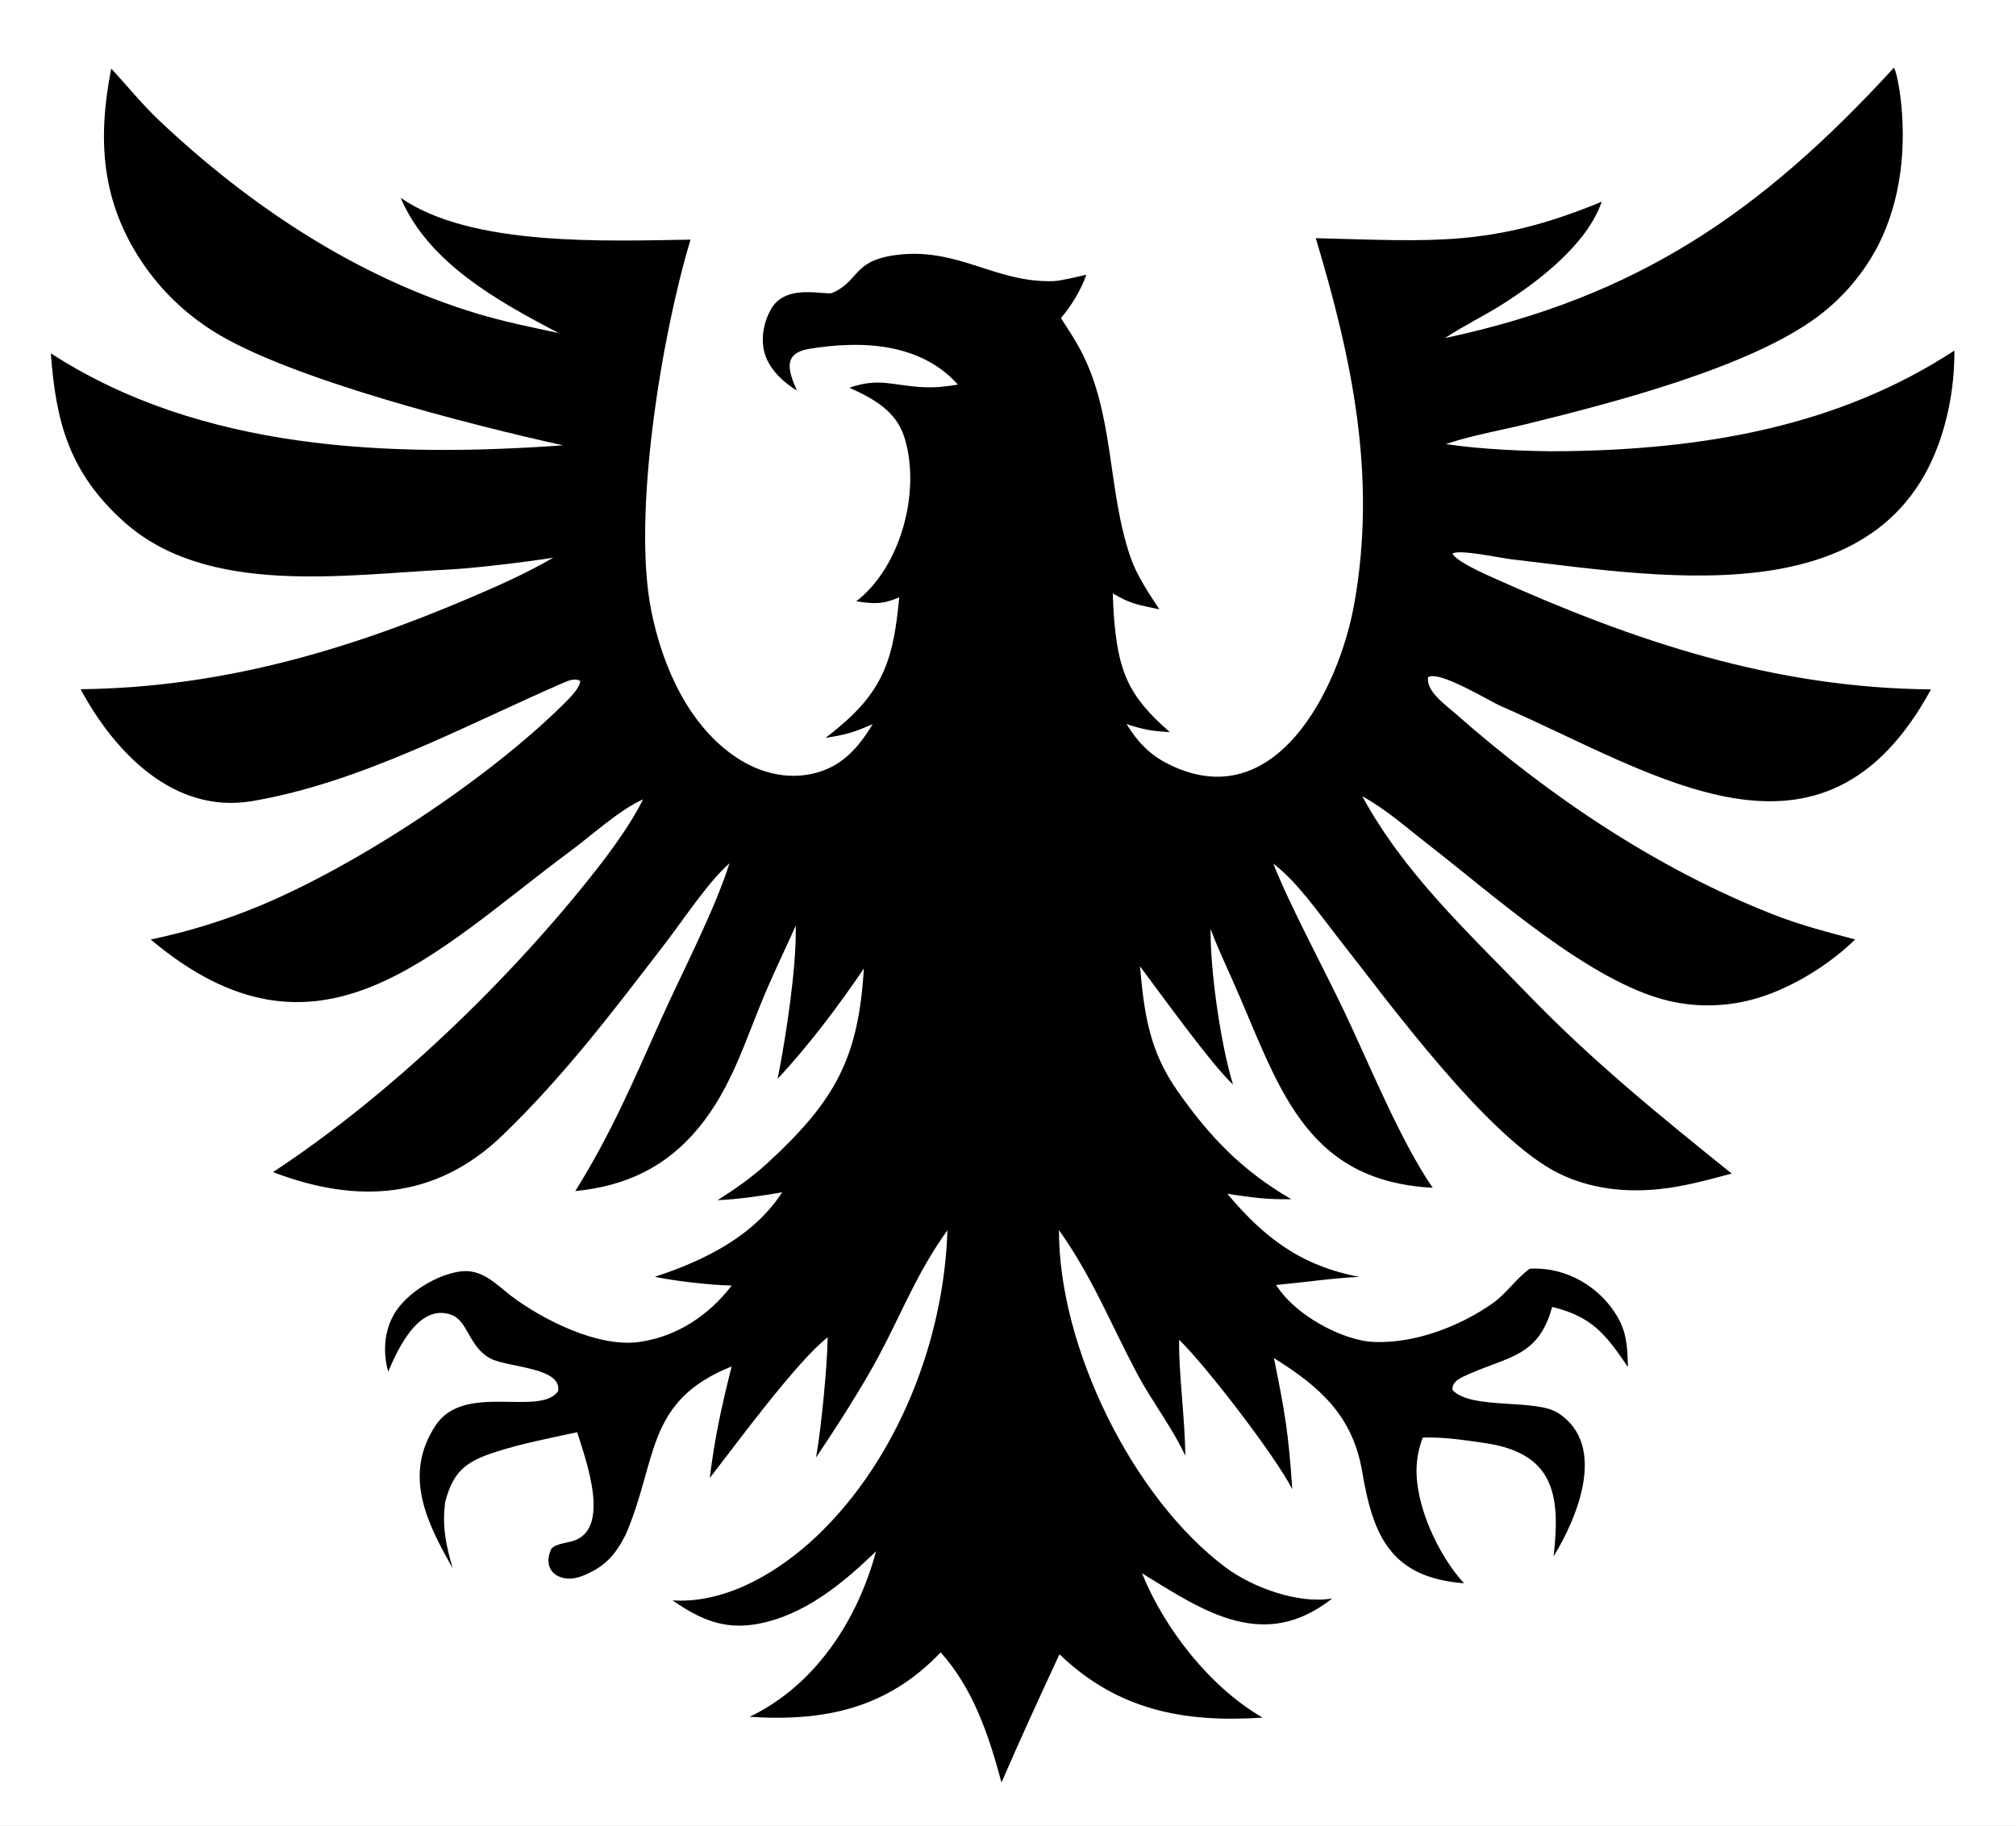
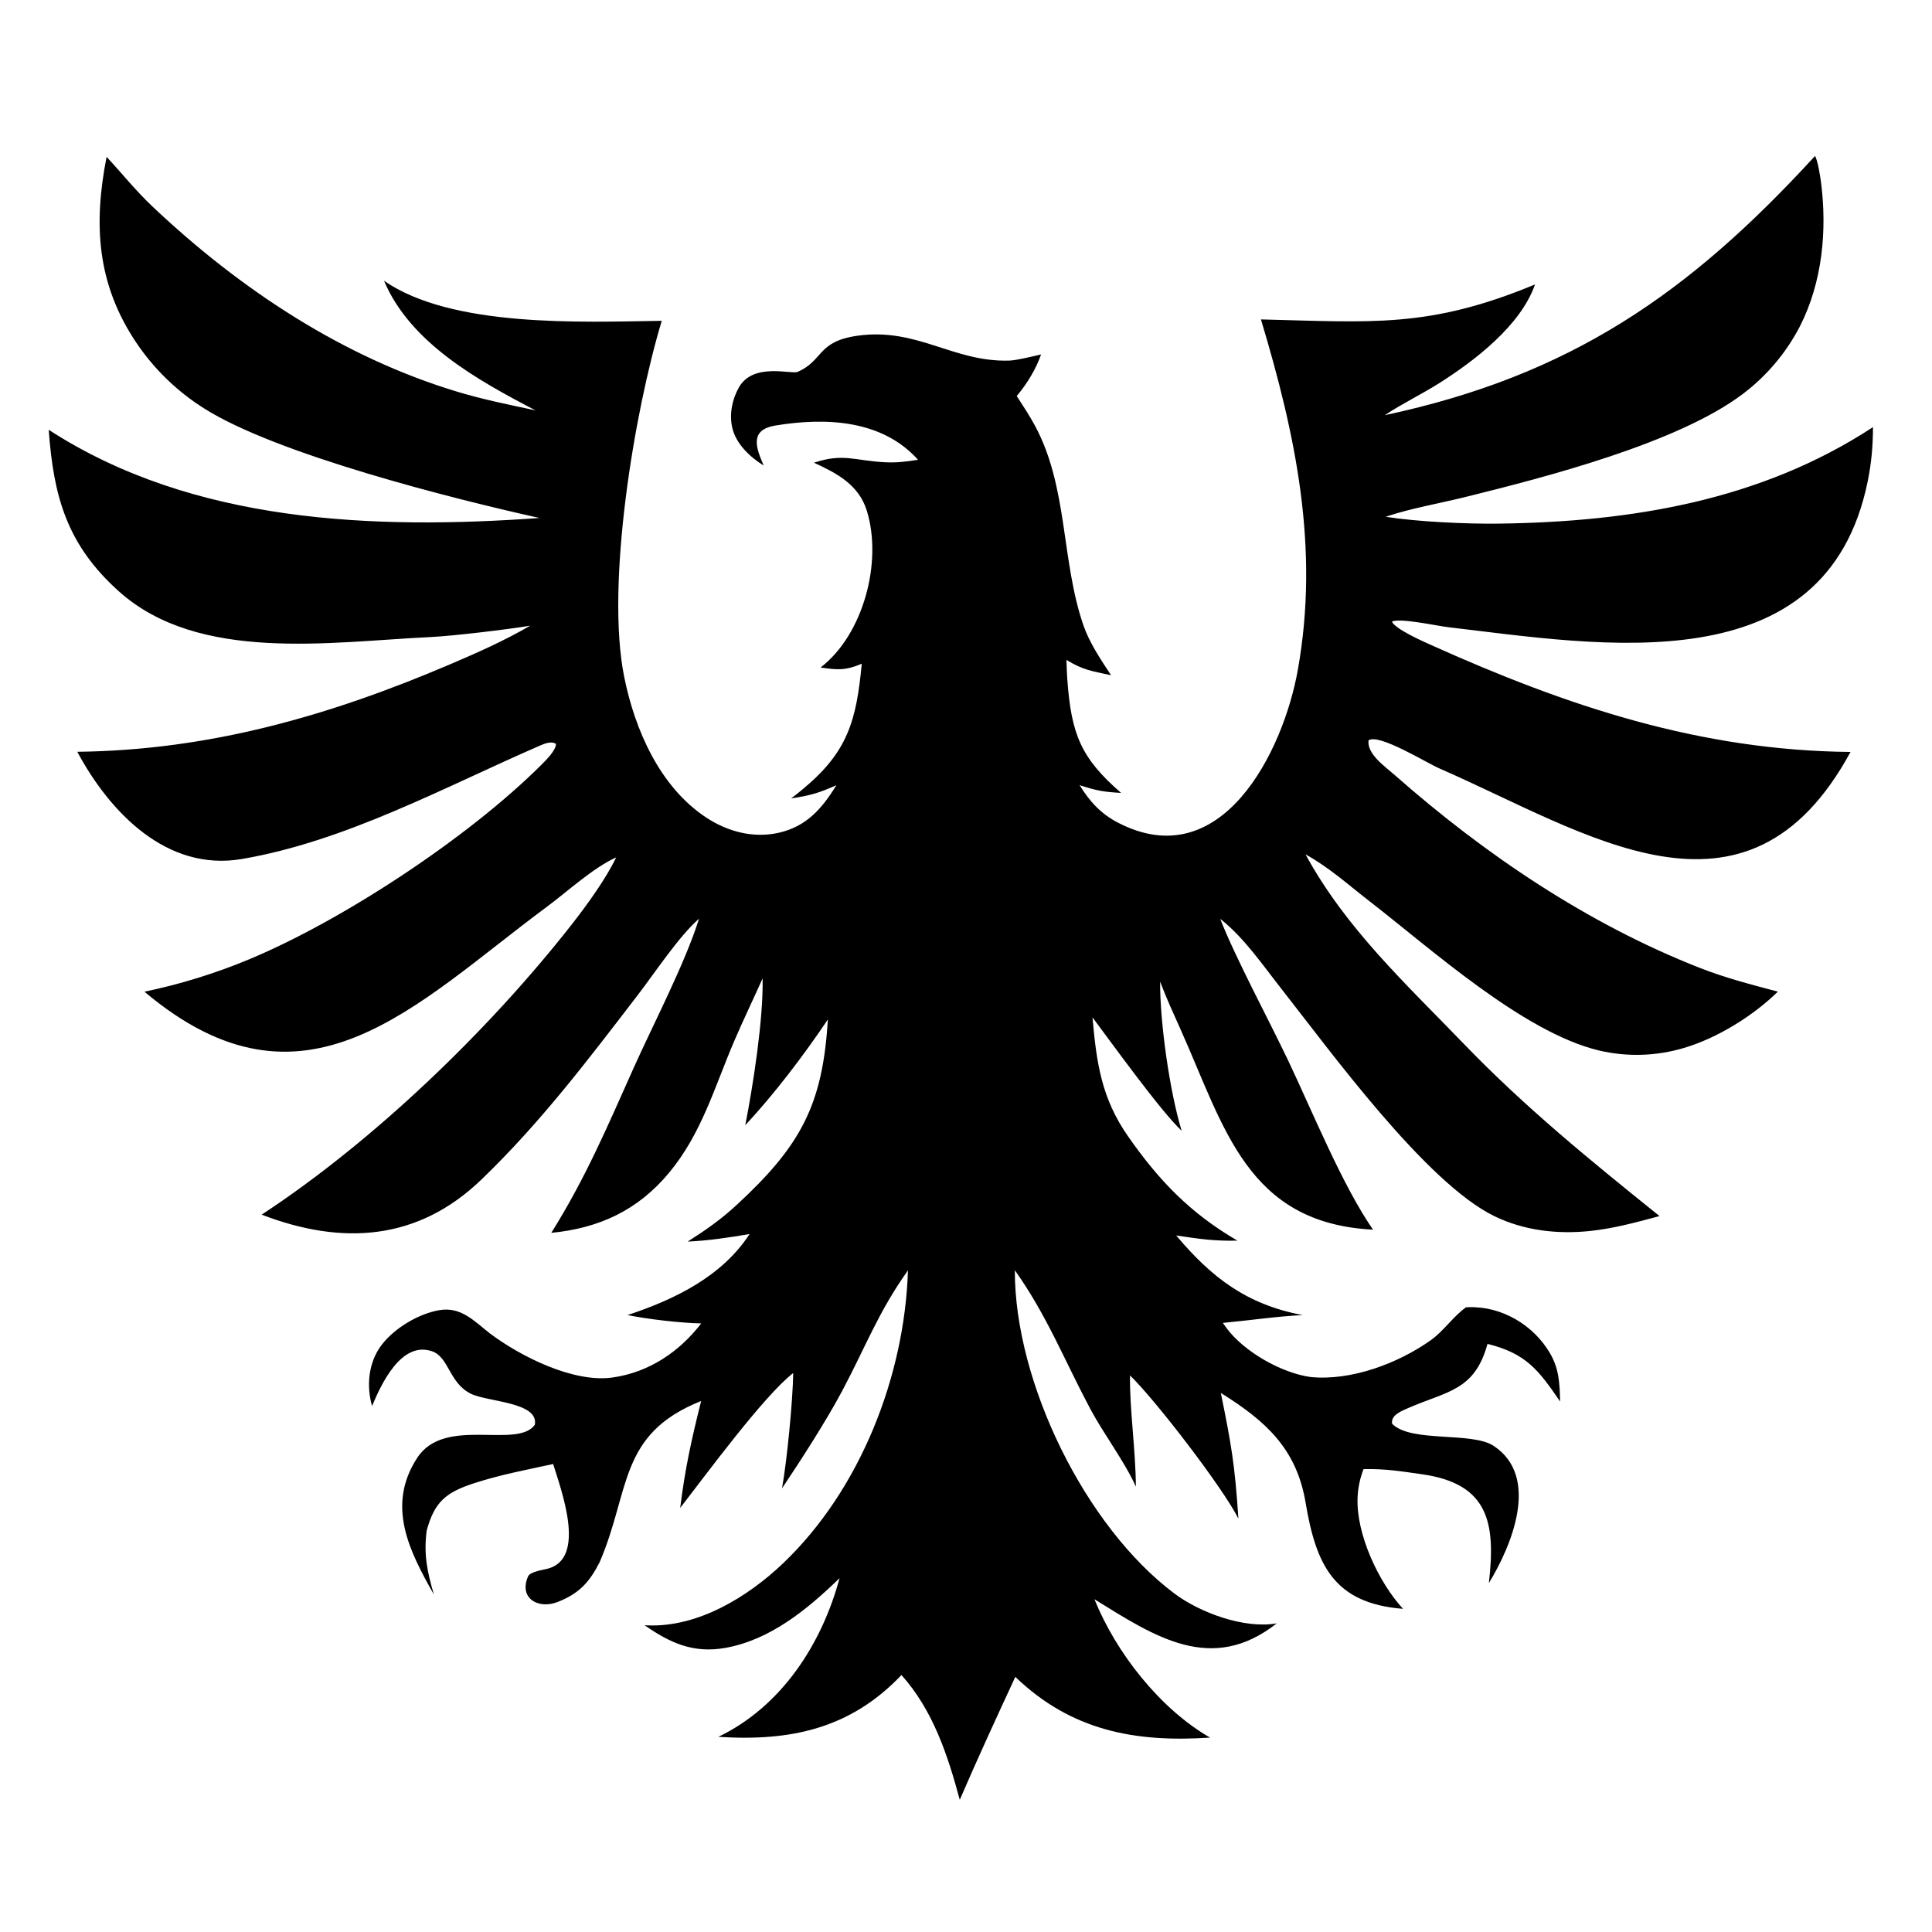
- <svg xmlns="http://www.w3.org/2000/svg" width="668" height="605" viewBox="0 0 668 605">
+ <svg xmlns="http://www.w3.org/2000/svg" width="668" height="668" viewBox="0 0 668 668">
  <clipPath id="cl_3">
-     <rect width="668" height="605" />
+     <rect width="668" height="668" />
  </clipPath>
  <g clip-path="url(#cl_3)">
-     <path fill="#ffffff" transform="matrix(0.995529 0 0 1 -177.204 -206)" d="M0 0L1024 0L1024 1024L0 1024L0 0Z" />
-     <path transform="matrix(0.995529 0 0 1 -177.204 -206)" d="M808.368 228.436C809.286 229.835 810.197 235.537 810.444 237.444C812.618 254.195 810.918 272.029 803.173 287.236C798.419 296.395 791.679 304.377 783.447 310.599C760.754 327.768 714.497 339.551 686.808 346.372C678.45 348.431 667.947 350.292 660.011 352.932L659.275 353.18C670.417 354.926 687.167 355.688 698.497 355.545C744.435 354.967 789.556 347.586 828.503 322.185C828.482 328.69 827.986 334.512 826.658 340.988C812.193 411.518 733.781 397.528 680.918 391.348C677.003 390.89 664.011 388.034 661.428 389.445C662.628 392.03 671.95 396.133 674.847 397.431C722.268 418.682 768.439 434.022 820.706 434.489C784.5 500.799 729.039 462.362 677.807 440.142C673.391 438.227 656.866 427.991 653.303 430.487C652.718 435.205 658.983 439.483 662.343 442.43C693.686 469.926 729.412 493.951 768.374 509.162C777.243 512.625 786.403 514.973 795.463 517.369C786.889 525.74 774.42 533.44 762.879 536.824C753.24 539.7 743.015 539.996 733.225 537.684C706.876 531.342 674.93 502.497 653.508 486.003C646.05 480.261 639.833 474.558 631.407 469.892C645.397 495.499 666.284 514.654 686.313 535.33C707.776 557.487 730.386 575.761 754.367 594.965C746.304 597.117 738.411 599.292 730.078 600.138C718.801 601.284 707.292 599.983 697.017 595C673.226 583.463 640.092 537.992 622.951 516.28C616.687 508.346 610.233 498.944 602.328 492.628C602.151 492.487 601.971 492.35 601.792 492.211C607.278 506.114 618.797 527.325 625.595 541.611C633.978 559.229 644.289 584.458 654.864 599.668C611.107 597.422 603.25 564.284 588.071 530.537C585.573 524.985 583.082 519.618 580.918 513.899C580.834 528.029 584.256 551.977 588.392 565.466C581.144 558.715 564.373 535.491 557.428 526.26C558.825 541.919 560.494 554.16 569.812 567.434C580.625 582.84 591.419 593.96 607.774 603.463C599.403 603.62 594.731 602.877 586.502 601.674C598.873 616.306 611.03 625.548 630.428 629.203C621.873 629.578 611.53 631.089 602.703 631.902C603.151 632.557 603.614 633.202 604.09 633.836C610.196 641.924 623.09 649.236 633.211 650.616C647.273 651.996 663.556 645.903 674.881 637.912C679.441 634.695 682.629 629.732 687.147 626.507L687.977 626.475C699.422 626.054 710.528 632.513 716.328 642.392C719.528 647.843 719.686 652.943 719.833 659.072C712.239 647.991 707.921 642.459 694.62 639.152C690.149 655.5 680.471 655.471 666.8 661.464C664.501 662.472 660.995 663.87 661.493 666.767C667.983 673.414 689.158 669.404 696.769 674.425C713.066 685.176 702.926 709.104 695.098 721.857C697.444 701.409 695.311 687.525 671.888 684.236C664.649 683.219 659.14 682.283 651.566 682.459C650.346 685.572 649.648 688.866 649.502 692.206C648.927 704.827 656.765 721.552 665.281 730.76C641.166 728.891 635.047 715.384 631.435 694.001C628.295 675.409 617.61 665.803 602.007 656.127C605.664 674.012 606.869 680.908 608.112 699.569C602.556 688.674 579.348 658.611 570.461 650.057C570.271 661.279 572.419 675.866 572.504 688.509C568.43 679.559 561.317 670.363 556.545 661.414C547.577 644.601 541.648 629.408 530.463 613.692C530.347 652.379 554.921 702.403 585.935 725.511C594.822 732.133 610.241 737.762 621.426 735.788C598.812 753.497 579.111 740.412 558.103 727.441C565.636 745.995 580.881 765.322 598.256 775.284C572.157 777.026 550.062 772.879 530.628 754.294C524.397 767.627 517.121 783.425 511.336 796.792C507.131 781.256 502.039 765.835 491.091 753.649C473.275 772.306 452.419 776.621 427.502 775.021C449.408 764.527 463.399 743.004 469.589 720.152C458.483 730.88 445.594 741.483 429.917 744.27C418.811 746.245 410.712 742.56 401.862 736.427C402.213 736.451 402.565 736.47 402.916 736.485C420.419 737.182 437.69 726.67 449.953 715.036C476.755 689.61 492.187 650.316 493.346 613.743C483.059 628.071 478.603 640.281 470.438 655.528C464.951 665.775 456.224 679.274 449.605 689.098C451.323 679.536 453.334 659.018 453.492 649.23C443.247 657.155 423.094 684.518 414.233 695.881C415.95 682.11 418.167 672.237 421.512 658.903C392.649 670.375 397.024 689.762 386.27 714.613C382.746 721.527 379.164 725.486 371.626 728.41C364.891 731.022 358.072 727.041 361.418 719.524C362.114 717.959 366.303 717.366 368.137 716.905C381.921 713.44 372.838 689.558 370.115 680.693C360.84 682.704 351.877 684.367 342.805 687.284C332.886 690.474 328.882 693.773 326.18 703.751C325.127 712.095 326.371 717.894 328.685 725.8C320.304 711.041 311.966 695.144 322.944 678.499C332.486 664.03 357.443 675.655 363.74 667.155C365.289 659.222 347.207 659.243 341.467 656.366C333.967 652.606 333.904 643.72 328.072 641.718C317.428 638.063 310.467 652.868 307.219 660.645C305.183 653.599 305.967 645.493 310.537 639.525C315.017 633.673 323.399 628.701 330.645 627.484C338.157 626.221 342.777 631.352 348.132 635.527C358.752 643.472 377.18 652.745 390.849 650.767C403.494 648.938 413.877 641.939 421.55 632.079C414.222 631.927 403.081 630.628 395.946 629.193C412.284 623.829 428.739 615.873 438.341 601.171C431.443 602.373 423.818 603.487 416.834 603.785C422.953 599.922 428.348 596.164 433.661 591.288C456.026 570.764 463.754 556.645 465.52 526.991C457.325 539.131 446.891 552.862 436.835 563.532C439.579 549.741 443.164 526.597 442.854 512.798C439.639 519.962 436.102 527.256 433.012 534.432C426.124 550.428 421.712 566.419 410.33 580.039C399.538 592.953 386.095 599.158 369.47 600.766C381.453 581.691 388.884 564.16 398.105 543.671C404.877 528.625 415.935 507.577 420.781 492.141C413.835 498.174 405.427 510.865 399.507 518.539C382.184 540.991 365.751 562.649 345.174 582.365C323.184 603.436 296.979 605.229 268.881 594.473C307.874 568.99 347.914 530.598 376.717 493.946C381.907 487.341 388.426 478.371 392.007 470.941C383.867 474.644 375.302 482.587 367.971 487.999C322.066 521.883 283.951 564.181 228.165 517.388C240.559 514.819 252.684 511.091 264.38 506.254C296.982 492.753 340.493 464.21 365.785 439.171C367.428 437.544 371.105 433.983 371.099 431.708C369.523 430.655 367.192 431.567 365.518 432.301C332.214 446.71 298.068 465.377 261.984 471.509C235.831 475.953 216.058 455.246 204.837 434.434C250.642 433.907 292.243 422.074 334.359 404.174C344.059 400.051 352.976 396.122 362.148 390.838C354.097 392.157 335.379 394.395 327.399 394.771C292.888 396.398 247.076 403.774 219.28 378.956C201.117 362.74 196.59 346.012 194.922 323.103C244.991 355.419 307.849 357.689 365.381 353.601C335.217 346.947 273.822 331.504 248.825 315.67C239.546 309.849 231.575 302.166 225.417 293.107C211.645 272.762 210.395 252.153 215.022 228.739C220.499 234.587 225.09 240.4 231.117 246.061C261.347 274.454 297.005 298.005 336.977 309.989C345.883 312.66 354.948 314.459 363.985 316.391C344.041 306.039 320.479 293.1 311.365 271.565C334.829 287.806 379.866 285.854 407.835 285.425C398.248 316.976 388.342 376.61 394.778 408.49C398.471 426.787 407.124 446.553 423.255 457.158C430.726 462.069 439.673 464.42 448.522 462.422C458.092 460.261 463.537 454.028 468.482 446.001C462.163 448.754 459.594 449.503 452.767 450.562C454.191 449.491 455.588 448.384 456.955 447.24C472.422 434.437 475.436 423.706 477.299 403.987C471.572 406.39 468.892 406.145 462.994 405.292C477.825 393.946 484.585 368.838 479.046 351.053C476.255 342.093 468.648 338.125 460.706 334.487C470.844 331.113 474.793 333.759 485.026 334.308C489.516 334.549 492.384 334.143 496.84 333.478C484.316 319.545 464.652 318.796 447.365 321.619C438.116 323.129 440.622 329.398 443.23 335.454C438.488 332.541 433.555 327.939 432.295 322.29C431.278 317.731 432.222 312.648 434.646 308.419C439.64 299.709 452.818 304.025 455.024 303.075C464.014 299.201 461.705 292.56 475.788 290.584C496.641 287.66 509.094 299.822 528.646 299.172C531.089 299.091 536.902 297.662 539.579 297.048C537.795 302.146 534.615 307.321 531.119 311.425C533.307 314.778 535.5 318.099 537.408 321.604C549.021 342.942 546.483 368.366 554.328 390.835C556.428 396.847 560.363 402.637 563.877 407.959C557.148 406.491 554.377 406.274 548.392 402.677C548.441 404.873 548.535 407.067 548.675 409.258C550.058 428.383 553.367 436.541 567.362 448.65C561.274 448.321 558.746 447.855 552.955 445.972C556.471 451.657 560.359 455.881 566.285 458.94C602.256 477.507 623.686 434.367 628.748 406.112C636.321 363.839 628.009 324.952 615.937 284.939C654.532 285.868 674.289 288.062 711.122 272.851C706.154 287.059 690.174 299.215 677.835 306.991C671.747 310.827 665.082 313.994 658.936 318.058C723.267 304.377 764.357 276.244 808.368 228.436Z" />
+     <path fill="#ffffff" transform="matrix(0.995529 0 0 1 -177.204 -174.5)" d="M0 0L1024 0L1024 1024L0 1024L0 0Z" />
+     <path transform="matrix(0.995529 0 0 1 -177.204 -174.5)" d="M808.368 228.436C809.286 229.835 810.197 235.537 810.444 237.444C812.618 254.195 810.918 272.029 803.173 287.236C798.419 296.395 791.679 304.377 783.447 310.599C760.754 327.768 714.497 339.551 686.808 346.372C678.45 348.431 667.947 350.292 660.011 352.932L659.275 353.18C670.417 354.926 687.167 355.688 698.497 355.545C744.435 354.967 789.556 347.586 828.503 322.185C828.482 328.69 827.986 334.512 826.658 340.988C812.193 411.518 733.781 397.528 680.918 391.348C677.003 390.89 664.011 388.034 661.428 389.445C662.628 392.03 671.95 396.133 674.847 397.431C722.268 418.682 768.439 434.022 820.706 434.489C784.5 500.799 729.039 462.362 677.807 440.142C673.391 438.227 656.866 427.991 653.303 430.487C652.718 435.205 658.983 439.483 662.343 442.43C693.686 469.926 729.412 493.951 768.374 509.162C777.243 512.625 786.403 514.973 795.463 517.369C786.889 525.74 774.42 533.44 762.879 536.824C753.24 539.7 743.015 539.996 733.225 537.684C706.876 531.342 674.93 502.497 653.508 486.003C646.05 480.261 639.833 474.558 631.407 469.892C645.397 495.499 666.284 514.654 686.313 535.33C707.776 557.487 730.386 575.761 754.367 594.965C746.304 597.117 738.411 599.292 730.078 600.138C718.801 601.284 707.292 599.983 697.017 595C673.226 583.463 640.092 537.992 622.951 516.28C616.687 508.346 610.233 498.944 602.328 492.628C602.151 492.487 601.971 492.35 601.792 492.211C607.278 506.114 618.797 527.325 625.595 541.611C633.978 559.229 644.289 584.458 654.864 599.668C611.107 597.422 603.25 564.284 588.071 530.537C585.573 524.985 583.082 519.618 580.918 513.899C580.834 528.029 584.256 551.977 588.392 565.466C581.144 558.715 564.373 535.491 557.428 526.26C558.825 541.919 560.494 554.16 569.812 567.434C580.625 582.84 591.419 593.96 607.774 603.463C599.403 603.62 594.731 602.877 586.502 601.674C598.873 616.306 611.03 625.548 630.428 629.203C621.873 629.578 611.53 631.089 602.703 631.902C603.151 632.557 603.614 633.202 604.09 633.836C610.196 641.924 623.09 649.236 633.211 650.616C647.273 651.996 663.556 645.903 674.881 637.912C679.441 634.695 682.629 629.732 687.147 626.507L687.977 626.475C699.422 626.054 710.528 632.513 716.328 642.392C719.528 647.843 719.686 652.943 719.833 659.072C712.239 647.991 707.921 642.459 694.62 639.152C690.149 655.5 680.471 655.471 666.8 661.464C664.501 662.472 660.995 663.87 661.493 666.767C667.983 673.414 689.158 669.404 696.769 674.425C713.066 685.176 702.926 709.104 695.098 721.857C697.444 701.409 695.311 687.525 671.888 684.236C664.649 683.219 659.14 682.283 651.566 682.459C650.346 685.572 649.648 688.866 649.502 692.206C648.927 704.827 656.765 721.552 665.281 730.76C641.166 728.891 635.047 715.384 631.435 694.001C628.295 675.409 617.61 665.803 602.007 656.127C605.664 674.012 606.869 680.908 608.112 699.569C602.556 688.674 579.348 658.611 570.461 650.057C570.271 661.279 572.419 675.866 572.504 688.509C568.43 679.559 561.317 670.363 556.545 661.414C547.577 644.601 541.648 629.408 530.463 613.692C530.347 652.379 554.921 702.403 585.935 725.511C594.822 732.133 610.241 737.762 621.426 735.788C598.812 753.497 579.111 740.412 558.103 727.441C565.636 745.995 580.881 765.322 598.256 775.284C572.157 777.026 550.062 772.879 530.628 754.294C524.397 767.627 517.121 783.425 511.336 796.792C507.131 781.256 502.039 765.835 491.091 753.649C473.275 772.306 452.419 776.621 427.502 775.021C449.408 764.527 463.399 743.004 469.589 720.152C458.483 730.88 445.594 741.483 429.917 744.27C418.811 746.245 410.712 742.56 401.862 736.427C402.213 736.451 402.565 736.47 402.916 736.485C420.419 737.182 437.69 726.67 449.953 715.036C476.755 689.61 492.187 650.316 493.346 613.743C483.059 628.071 478.603 640.281 470.438 655.528C464.951 665.775 456.224 679.274 449.605 689.098C451.323 679.536 453.334 659.018 453.492 649.23C443.247 657.155 423.094 684.518 414.233 695.881C415.95 682.11 418.167 672.237 421.512 658.903C392.649 670.375 397.024 689.762 386.27 714.613C382.746 721.527 379.164 725.486 371.626 728.41C364.891 731.022 358.072 727.041 361.418 719.524C362.114 717.959 366.303 717.366 368.137 716.905C381.921 713.44 372.838 689.558 370.115 680.693C360.84 682.704 351.877 684.367 342.805 687.284C332.886 690.474 328.882 693.773 326.18 703.751C325.127 712.095 326.371 717.894 328.685 725.8C320.304 711.041 311.966 695.144 322.944 678.499C332.486 664.03 357.443 675.655 363.74 667.155C365.289 659.222 347.207 659.243 341.467 656.366C333.967 652.606 333.904 643.72 328.072 641.718C317.428 638.063 310.467 652.868 307.219 660.645C305.183 653.599 305.967 645.493 310.537 639.525C315.017 633.673 323.399 628.701 330.645 627.484C338.157 626.221 342.777 631.352 348.132 635.527C358.752 643.472 377.18 652.745 390.849 650.767C403.494 648.938 413.877 641.939 421.55 632.079C414.222 631.927 403.081 630.628 395.946 629.193C412.284 623.829 428.739 615.873 438.341 601.171C431.443 602.373 423.818 603.487 416.834 603.785C422.953 599.922 428.348 596.164 433.661 591.288C456.026 570.764 463.754 556.645 465.52 526.991C457.325 539.131 446.891 552.862 436.835 563.532C439.579 549.741 443.164 526.597 442.854 512.798C439.639 519.962 436.102 527.256 433.012 534.432C426.124 550.428 421.712 566.419 410.33 580.039C399.538 592.953 386.095 599.158 369.47 600.766C381.453 581.691 388.884 564.16 398.105 543.671C404.877 528.625 415.935 507.577 420.781 492.141C413.835 498.174 405.427 510.865 399.507 518.539C382.184 540.991 365.751 562.649 345.174 582.365C323.184 603.436 296.979 605.229 268.881 594.473C307.874 568.99 347.914 530.598 376.717 493.946C381.907 487.341 388.426 478.371 392.007 470.941C383.867 474.644 375.302 482.587 367.971 487.999C322.066 521.883 283.951 564.181 228.165 517.388C240.559 514.819 252.684 511.091 264.38 506.254C296.982 492.753 340.493 464.21 365.785 439.171C367.428 437.544 371.105 433.983 371.099 431.708C369.523 430.655 367.192 431.567 365.518 432.301C332.214 446.71 298.068 465.377 261.984 471.509C235.831 475.953 216.058 455.246 204.837 434.434C250.642 433.907 292.243 422.074 334.359 404.174C344.059 400.051 352.976 396.122 362.148 390.838C354.097 392.157 335.379 394.395 327.399 394.771C292.888 396.398 247.076 403.774 219.28 378.956C201.117 362.74 196.59 346.012 194.922 323.103C244.991 355.419 307.849 357.689 365.381 353.601C335.217 346.947 273.822 331.504 248.825 315.67C239.546 309.849 231.575 302.166 225.417 293.107C211.645 272.762 210.395 252.153 215.022 228.739C220.499 234.587 225.09 240.4 231.117 246.061C261.347 274.454 297.005 298.005 336.977 309.989C345.883 312.66 354.948 314.459 363.985 316.391C344.041 306.039 320.479 293.1 311.365 271.565C334.829 287.806 379.866 285.854 407.835 285.425C398.248 316.976 388.342 376.61 394.778 408.49C398.471 426.787 407.124 446.553 423.255 457.158C430.726 462.069 439.673 464.42 448.522 462.422C458.092 460.261 463.537 454.028 468.482 446.001C462.163 448.754 459.594 449.503 452.767 450.562C454.191 449.491 455.588 448.384 456.955 447.24C472.422 434.437 475.436 423.706 477.299 403.987C471.572 406.39 468.892 406.145 462.994 405.292C477.825 393.946 484.585 368.838 479.046 351.053C476.255 342.093 468.648 338.125 460.706 334.487C470.844 331.113 474.793 333.759 485.026 334.308C489.516 334.549 492.384 334.143 496.84 333.478C484.316 319.545 464.652 318.796 447.365 321.619C438.116 323.129 440.622 329.398 443.23 335.454C438.488 332.541 433.555 327.939 432.295 322.29C431.278 317.731 432.222 312.648 434.646 308.419C439.64 299.709 452.818 304.025 455.024 303.075C464.014 299.201 461.705 292.56 475.788 290.584C496.641 287.66 509.094 299.822 528.646 299.172C531.089 299.091 536.902 297.662 539.579 297.048C537.795 302.146 534.615 307.321 531.119 311.425C533.307 314.778 535.5 318.099 537.408 321.604C549.021 342.942 546.483 368.366 554.328 390.835C556.428 396.847 560.363 402.637 563.877 407.959C557.148 406.491 554.377 406.274 548.392 402.677C548.441 404.873 548.535 407.067 548.675 409.258C550.058 428.383 553.367 436.541 567.362 448.65C561.274 448.321 558.746 447.855 552.955 445.972C556.471 451.657 560.359 455.881 566.285 458.94C602.256 477.507 623.686 434.367 628.748 406.112C636.321 363.839 628.009 324.952 615.937 284.939C654.532 285.868 674.289 288.062 711.122 272.851C706.154 287.059 690.174 299.215 677.835 306.991C671.747 310.827 665.082 313.994 658.936 318.058C723.267 304.377 764.357 276.244 808.368 228.436Z" />
  </g>
</svg>
